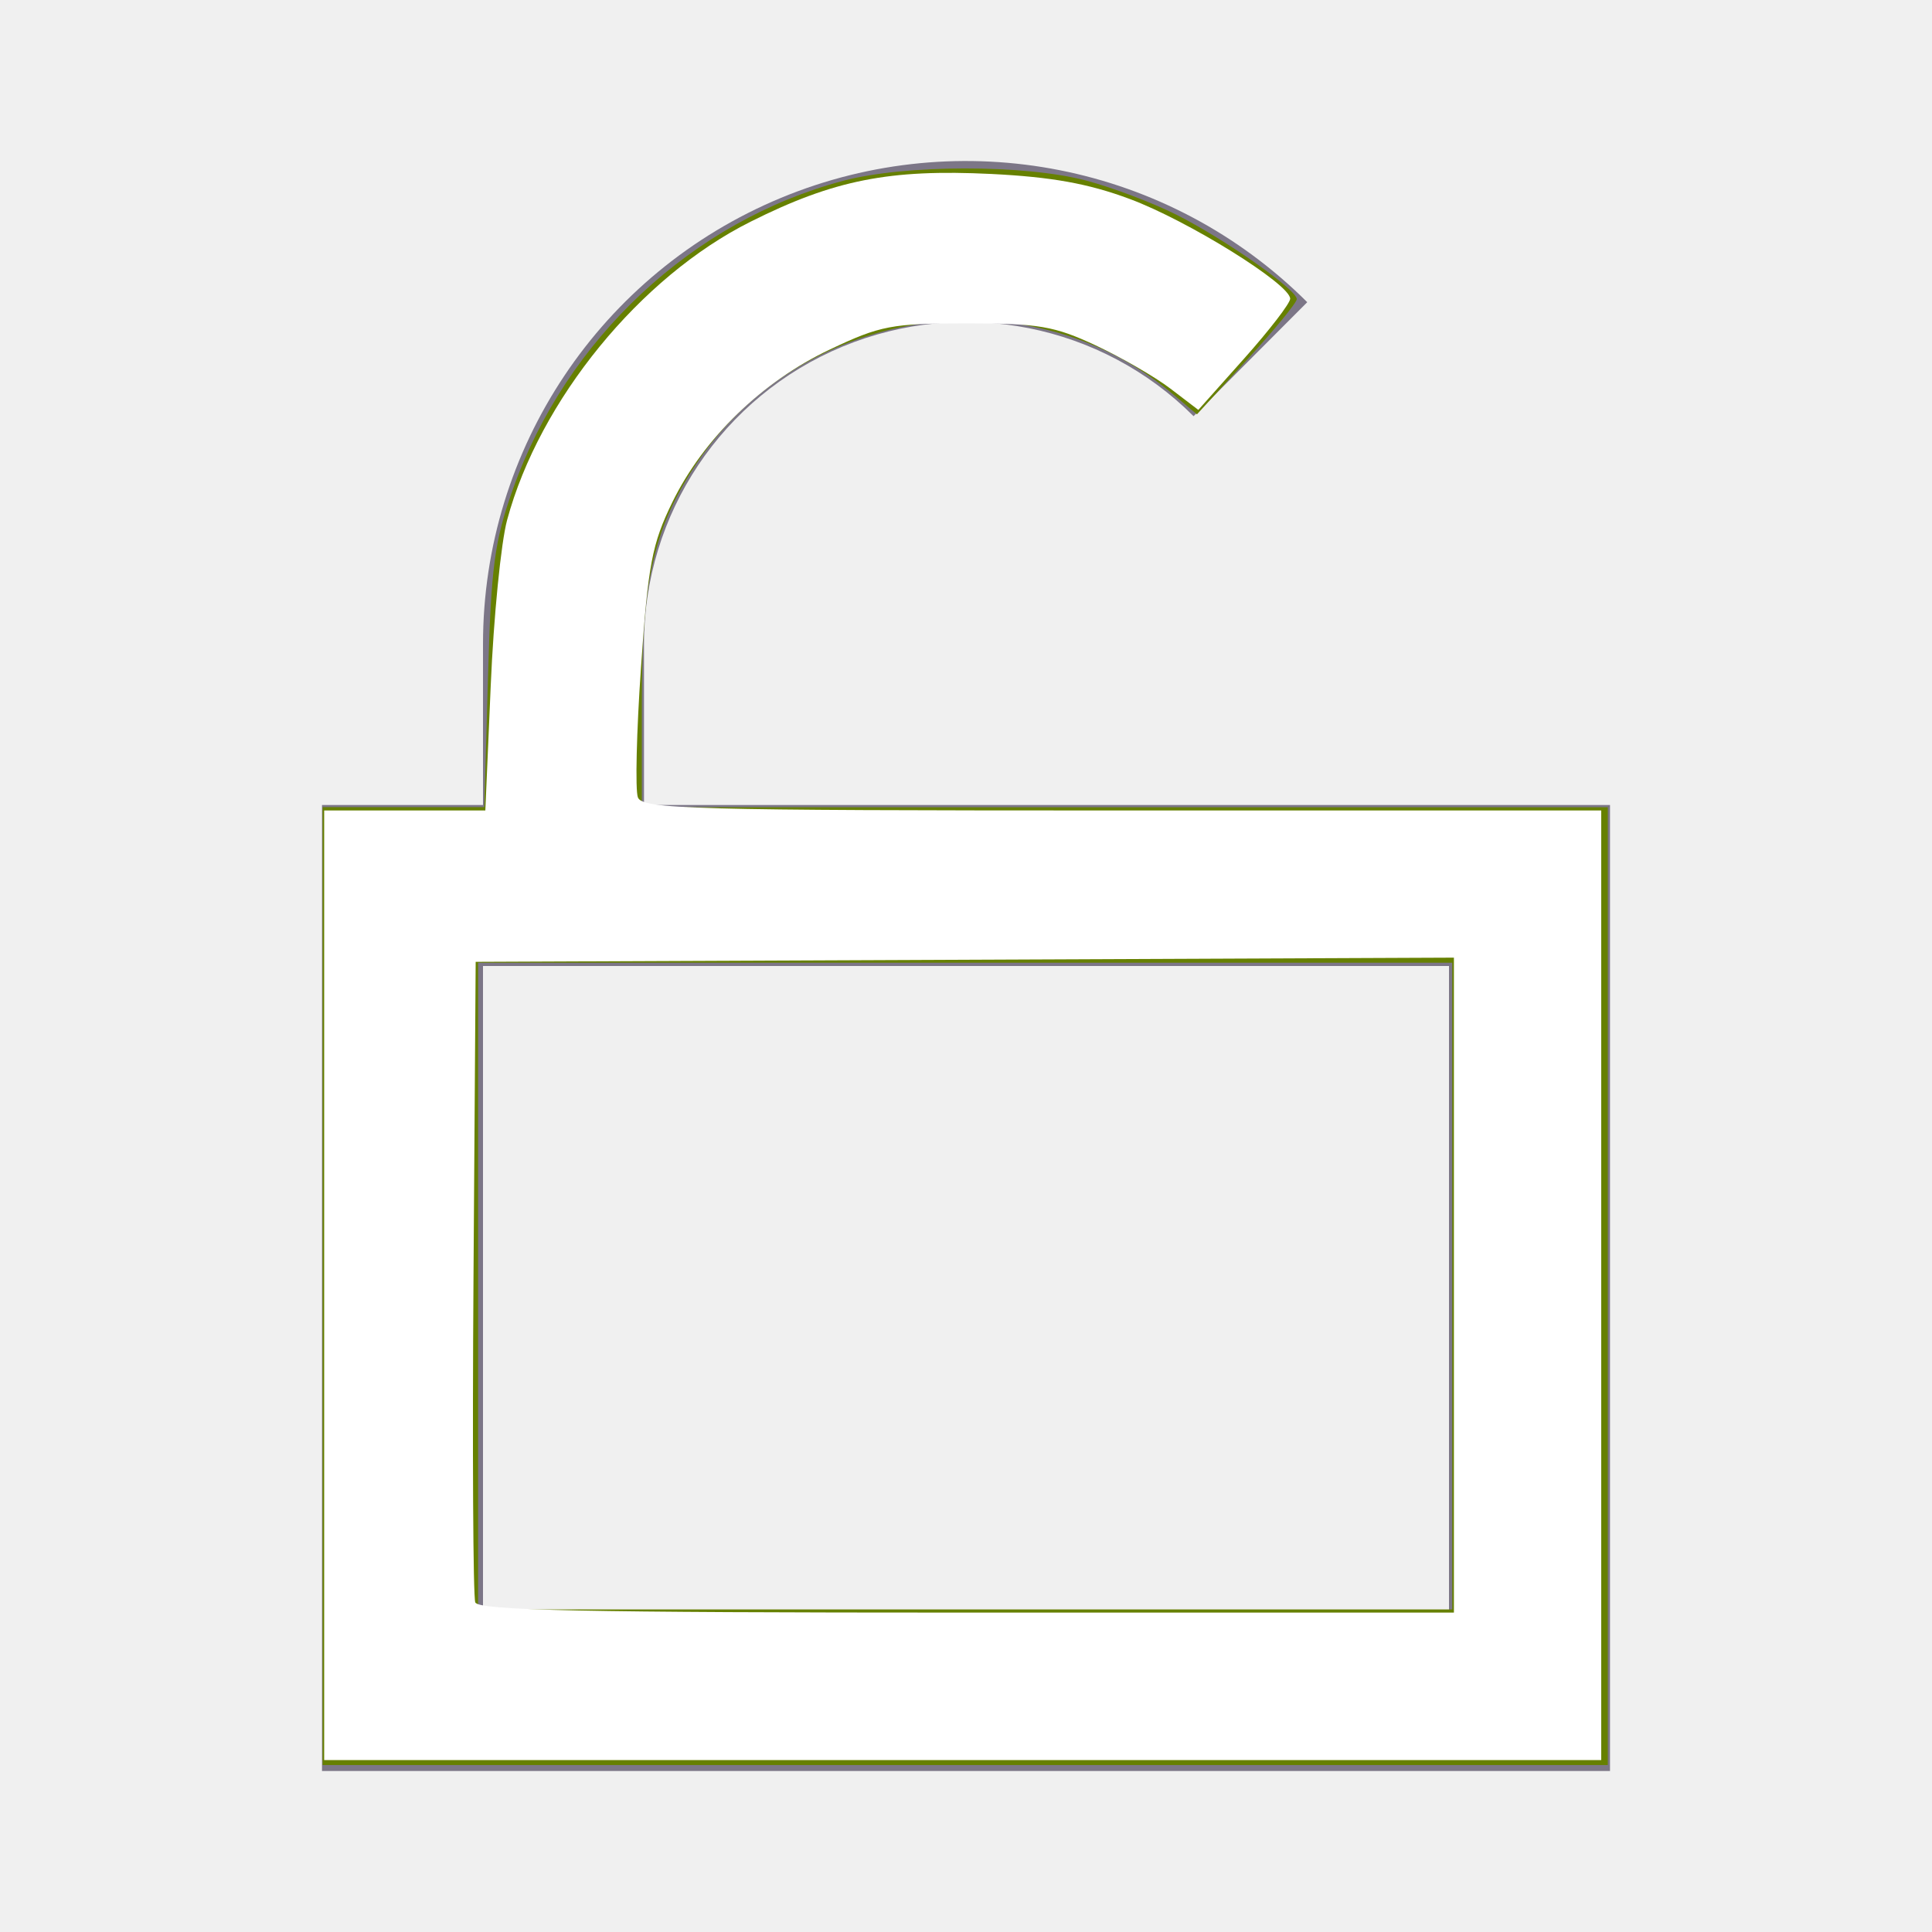
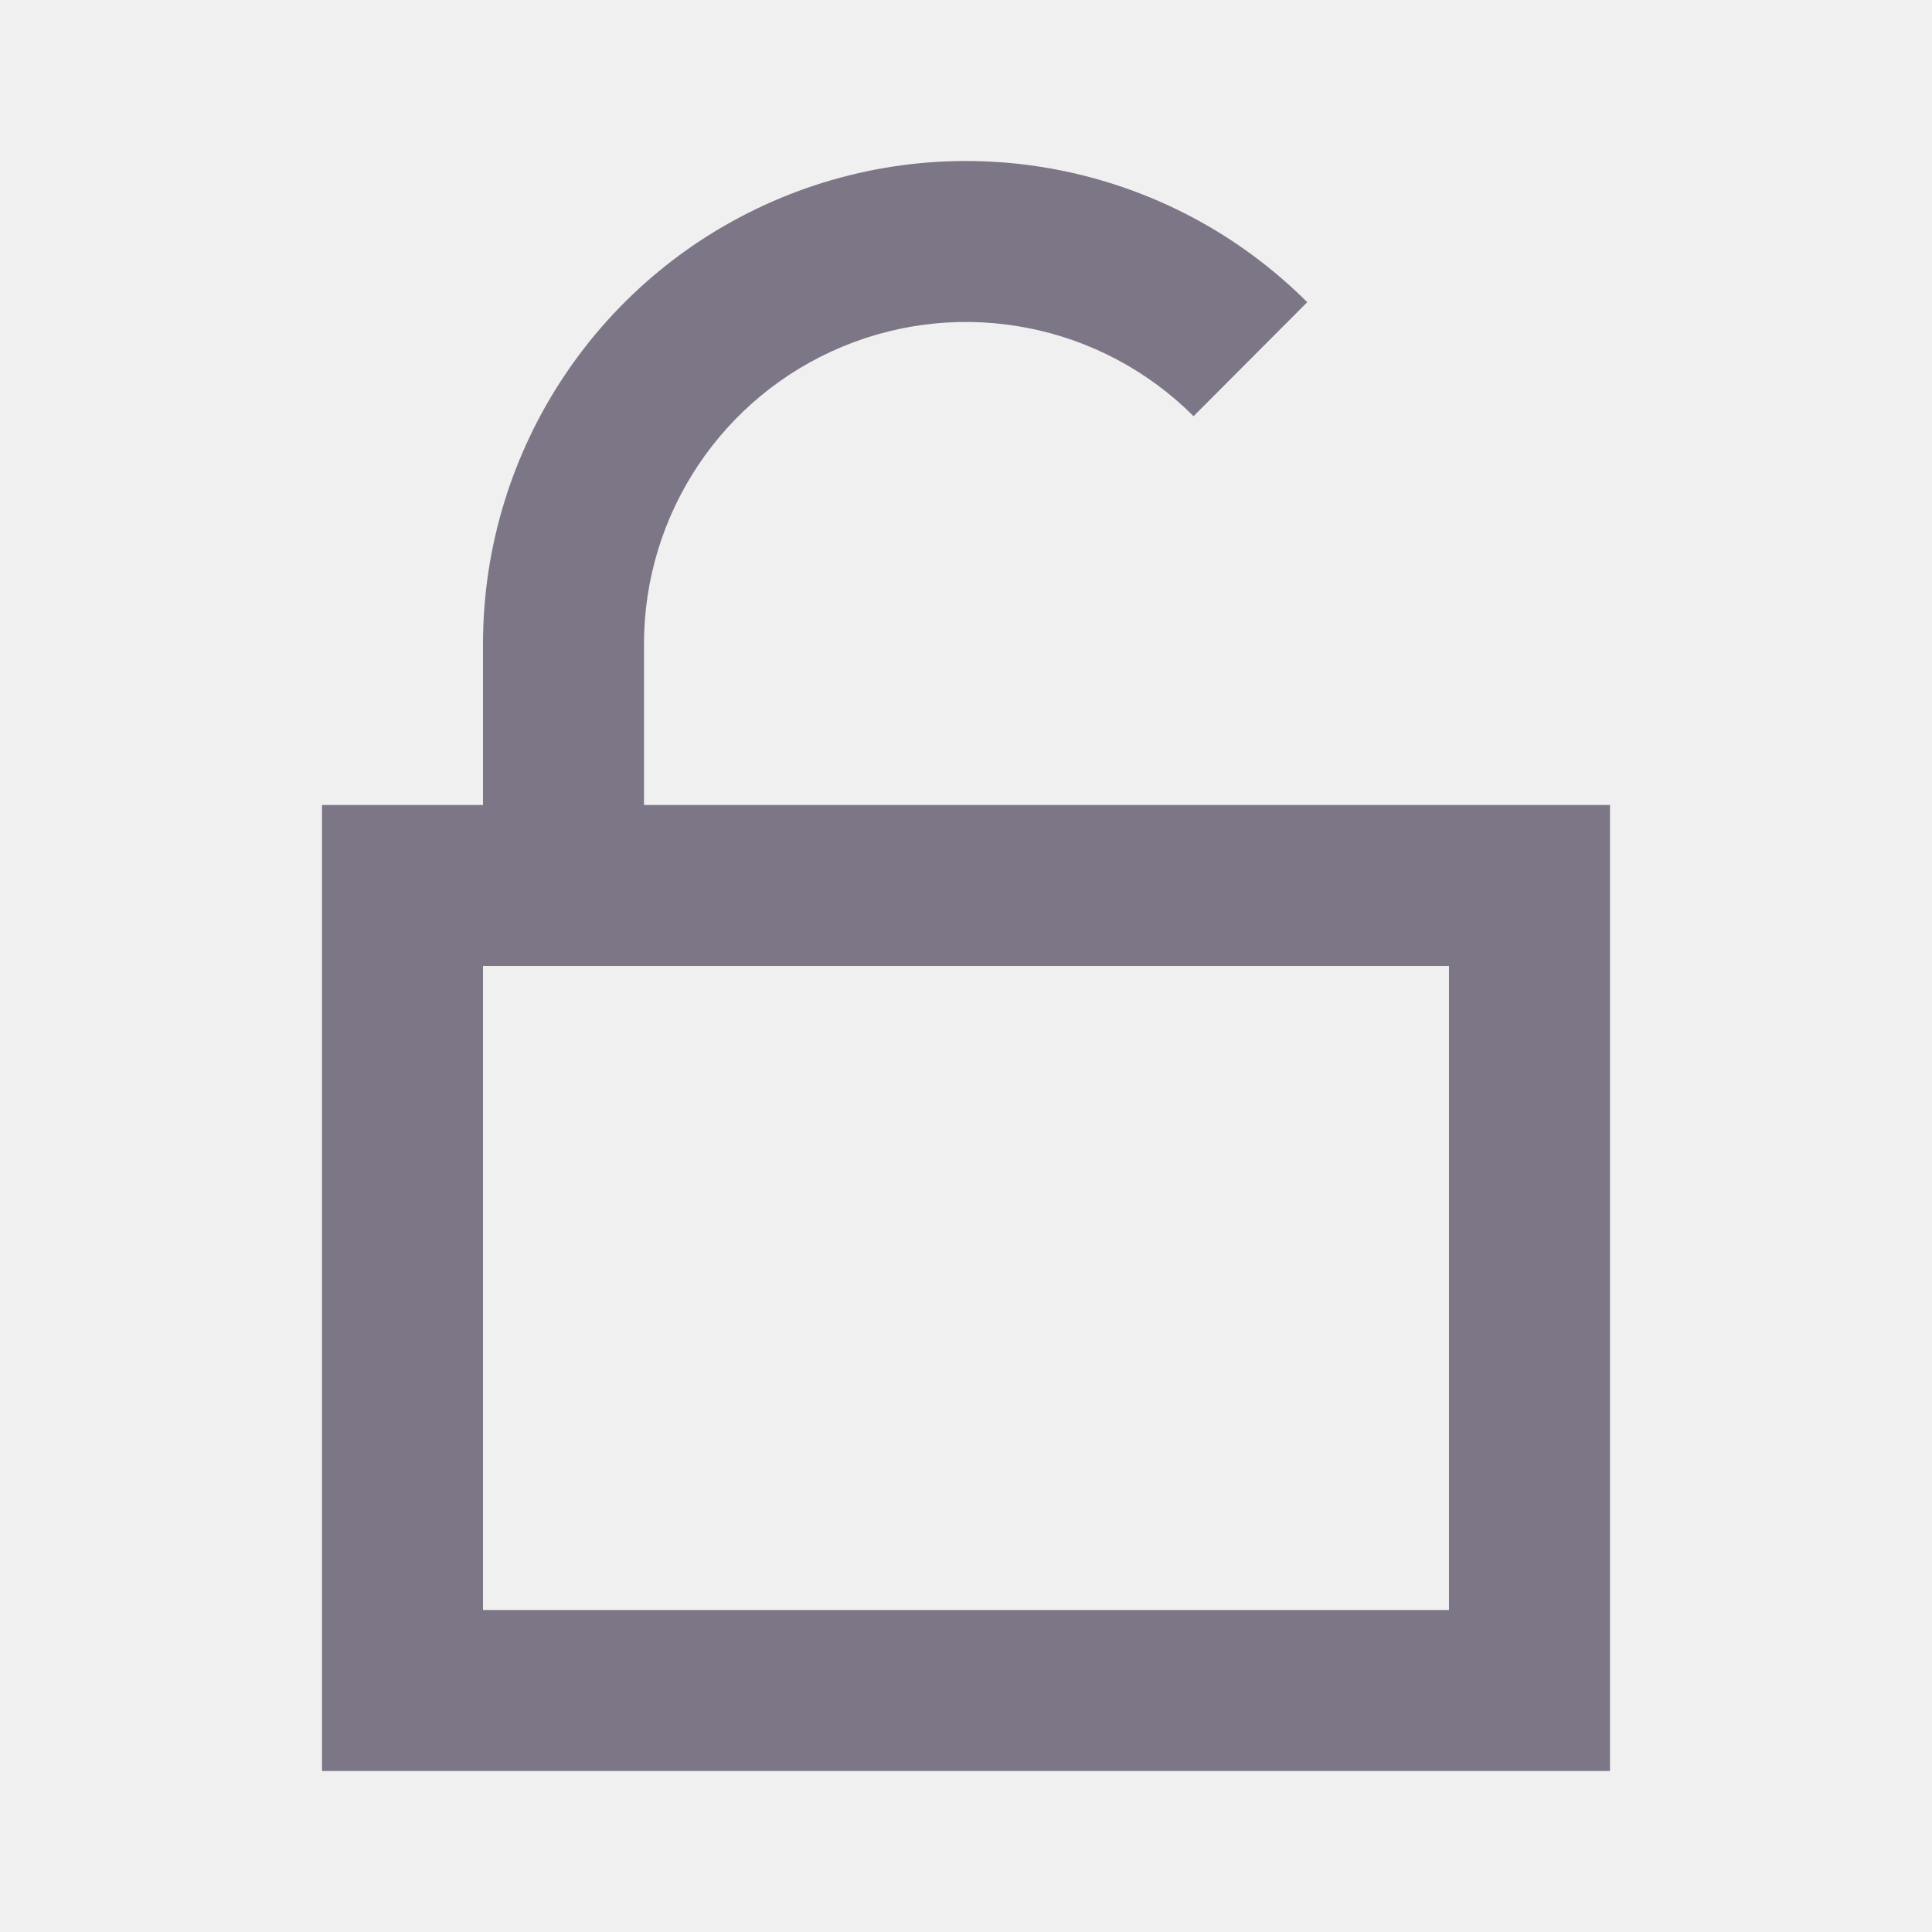
- <svg xmlns="http://www.w3.org/2000/svg" id="ic_unlocked" width="24" height="24" viewBox="0 0 24 24" version="1.1">
-   <defs id="defs4">
-     <style type="text/css" id="style2">
+ <svg xmlns="http://www.w3.org/2000/svg" id="ic_unlocked" width="24" height="24" viewBox="0 0 24 24">
+   <defs>
+     <style type="text/css">
            .cls-1{fill:#7c7687}.cls-2{fill:none}
        </style>
  </defs>
  <path id="Path_18909" d="M8 10V8a4 4 0 0 1 6.827-2.83l1.412-1.416A6 6 0 0 0 6 8v2H4v12h16V10zm10 10H6v-8h12z" class="cls-1" data-name="Path 18909" />
  <path id="Rectangle_4444" d="M0 0h24v24H0z" class="cls-2" data-name="Rectangle 4444" />
-   <path style="fill:#668000;stroke-width:0.102" d="M 4.007,15.976 V 10.027 H 5.012 6.016 L 6.062,8.425 C 6.101,7.027 6.141,6.728 6.373,6.073 7.035,4.207 8.603,2.744 10.474,2.246 c 0.764,-0.203 2.255,-0.205 3.018,-0.003 0.323,0.085 0.826,0.276 1.119,0.423 0.6,0.302 1.498,0.931 1.498,1.05 0,0.043 -0.279,0.383 -0.62,0.755 L 14.869,5.147 14.559,4.887 C 12.742,3.358 9.884,3.814 8.599,5.838 8.115,6.601 7.973,7.254 7.973,8.724 v 1.304 h 6 6 v 5.949 5.949 h -7.983 -7.983 z m 14.034,0 V 11.959 H 11.99 5.939 v 4.017 4.017 h 6.051 6.051 z" id="path818" />
-   <path style="fill:#ffffff;stroke-width:0.102" d="M 4.027,15.966 V 10.068 H 5.028 6.029 L 6.096,8.517 C 6.132,7.664 6.224,6.737 6.3,6.458 6.702,4.971 7.952,3.44 9.324,2.754 10.36,2.235 11.048,2.099 12.314,2.161 c 0.747,0.037 1.205,0.119 1.718,0.31 0.723,0.268 1.995,1.059 1.995,1.24 -2.03e-4,0.056 -0.257,0.39 -0.571,0.742 L 14.886,5.092 14.54,4.828 C 14.349,4.682 13.931,4.441 13.61,4.29 13.099,4.051 12.901,4.017 12.01,4.017 c -0.933,0 -1.074,0.027 -1.702,0.325 C 9.468,4.739 8.741,5.445 8.353,6.237 8.1,6.755 8.051,7.009 7.963,8.285 7.907,9.086 7.89,9.815 7.924,9.905 c 0.056,0.147 0.65,0.163 6.015,0.163 h 5.952 v 5.898 5.898 H 11.959 4.027 Z m 14.034,-8.14e-4 v -4.069 l -6.076,0.026 -6.076,0.026 -0.027,3.915 c -0.015,2.153 -0.005,3.972 0.022,4.042 0.038,0.1 1.346,0.127 6.103,0.127 h 6.054 V 15.965 Z" id="path815" />
</svg>
